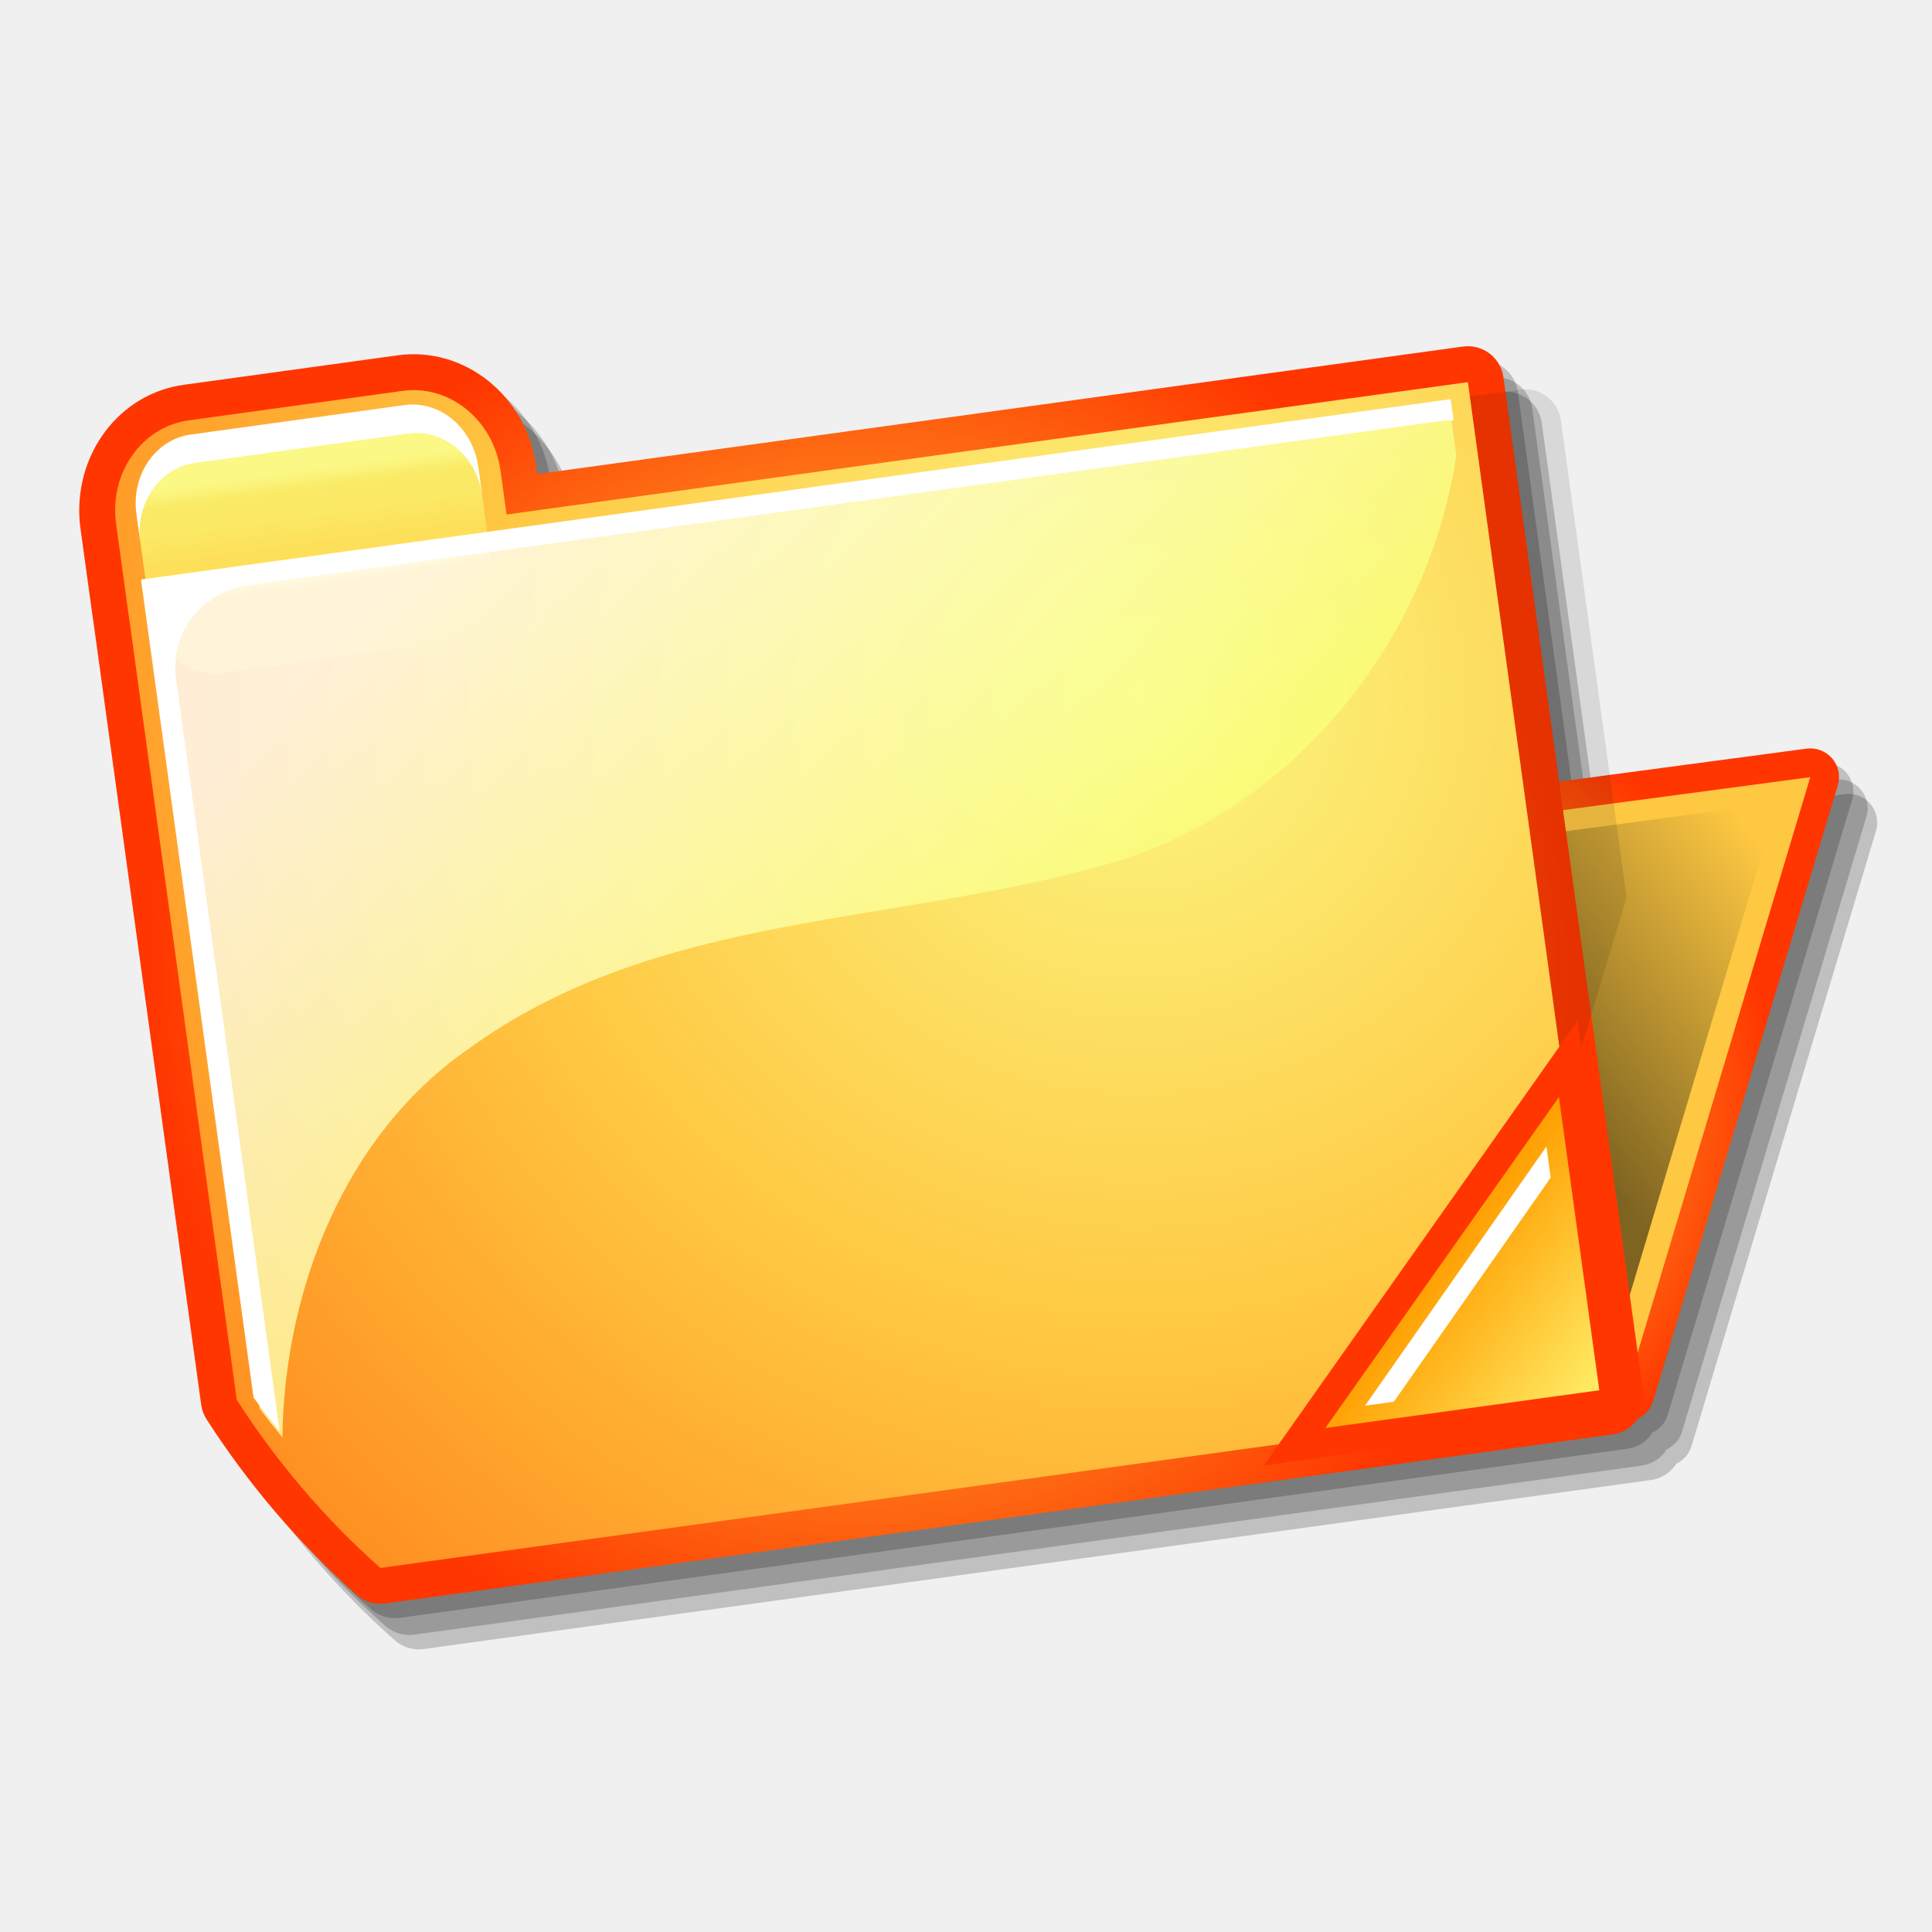
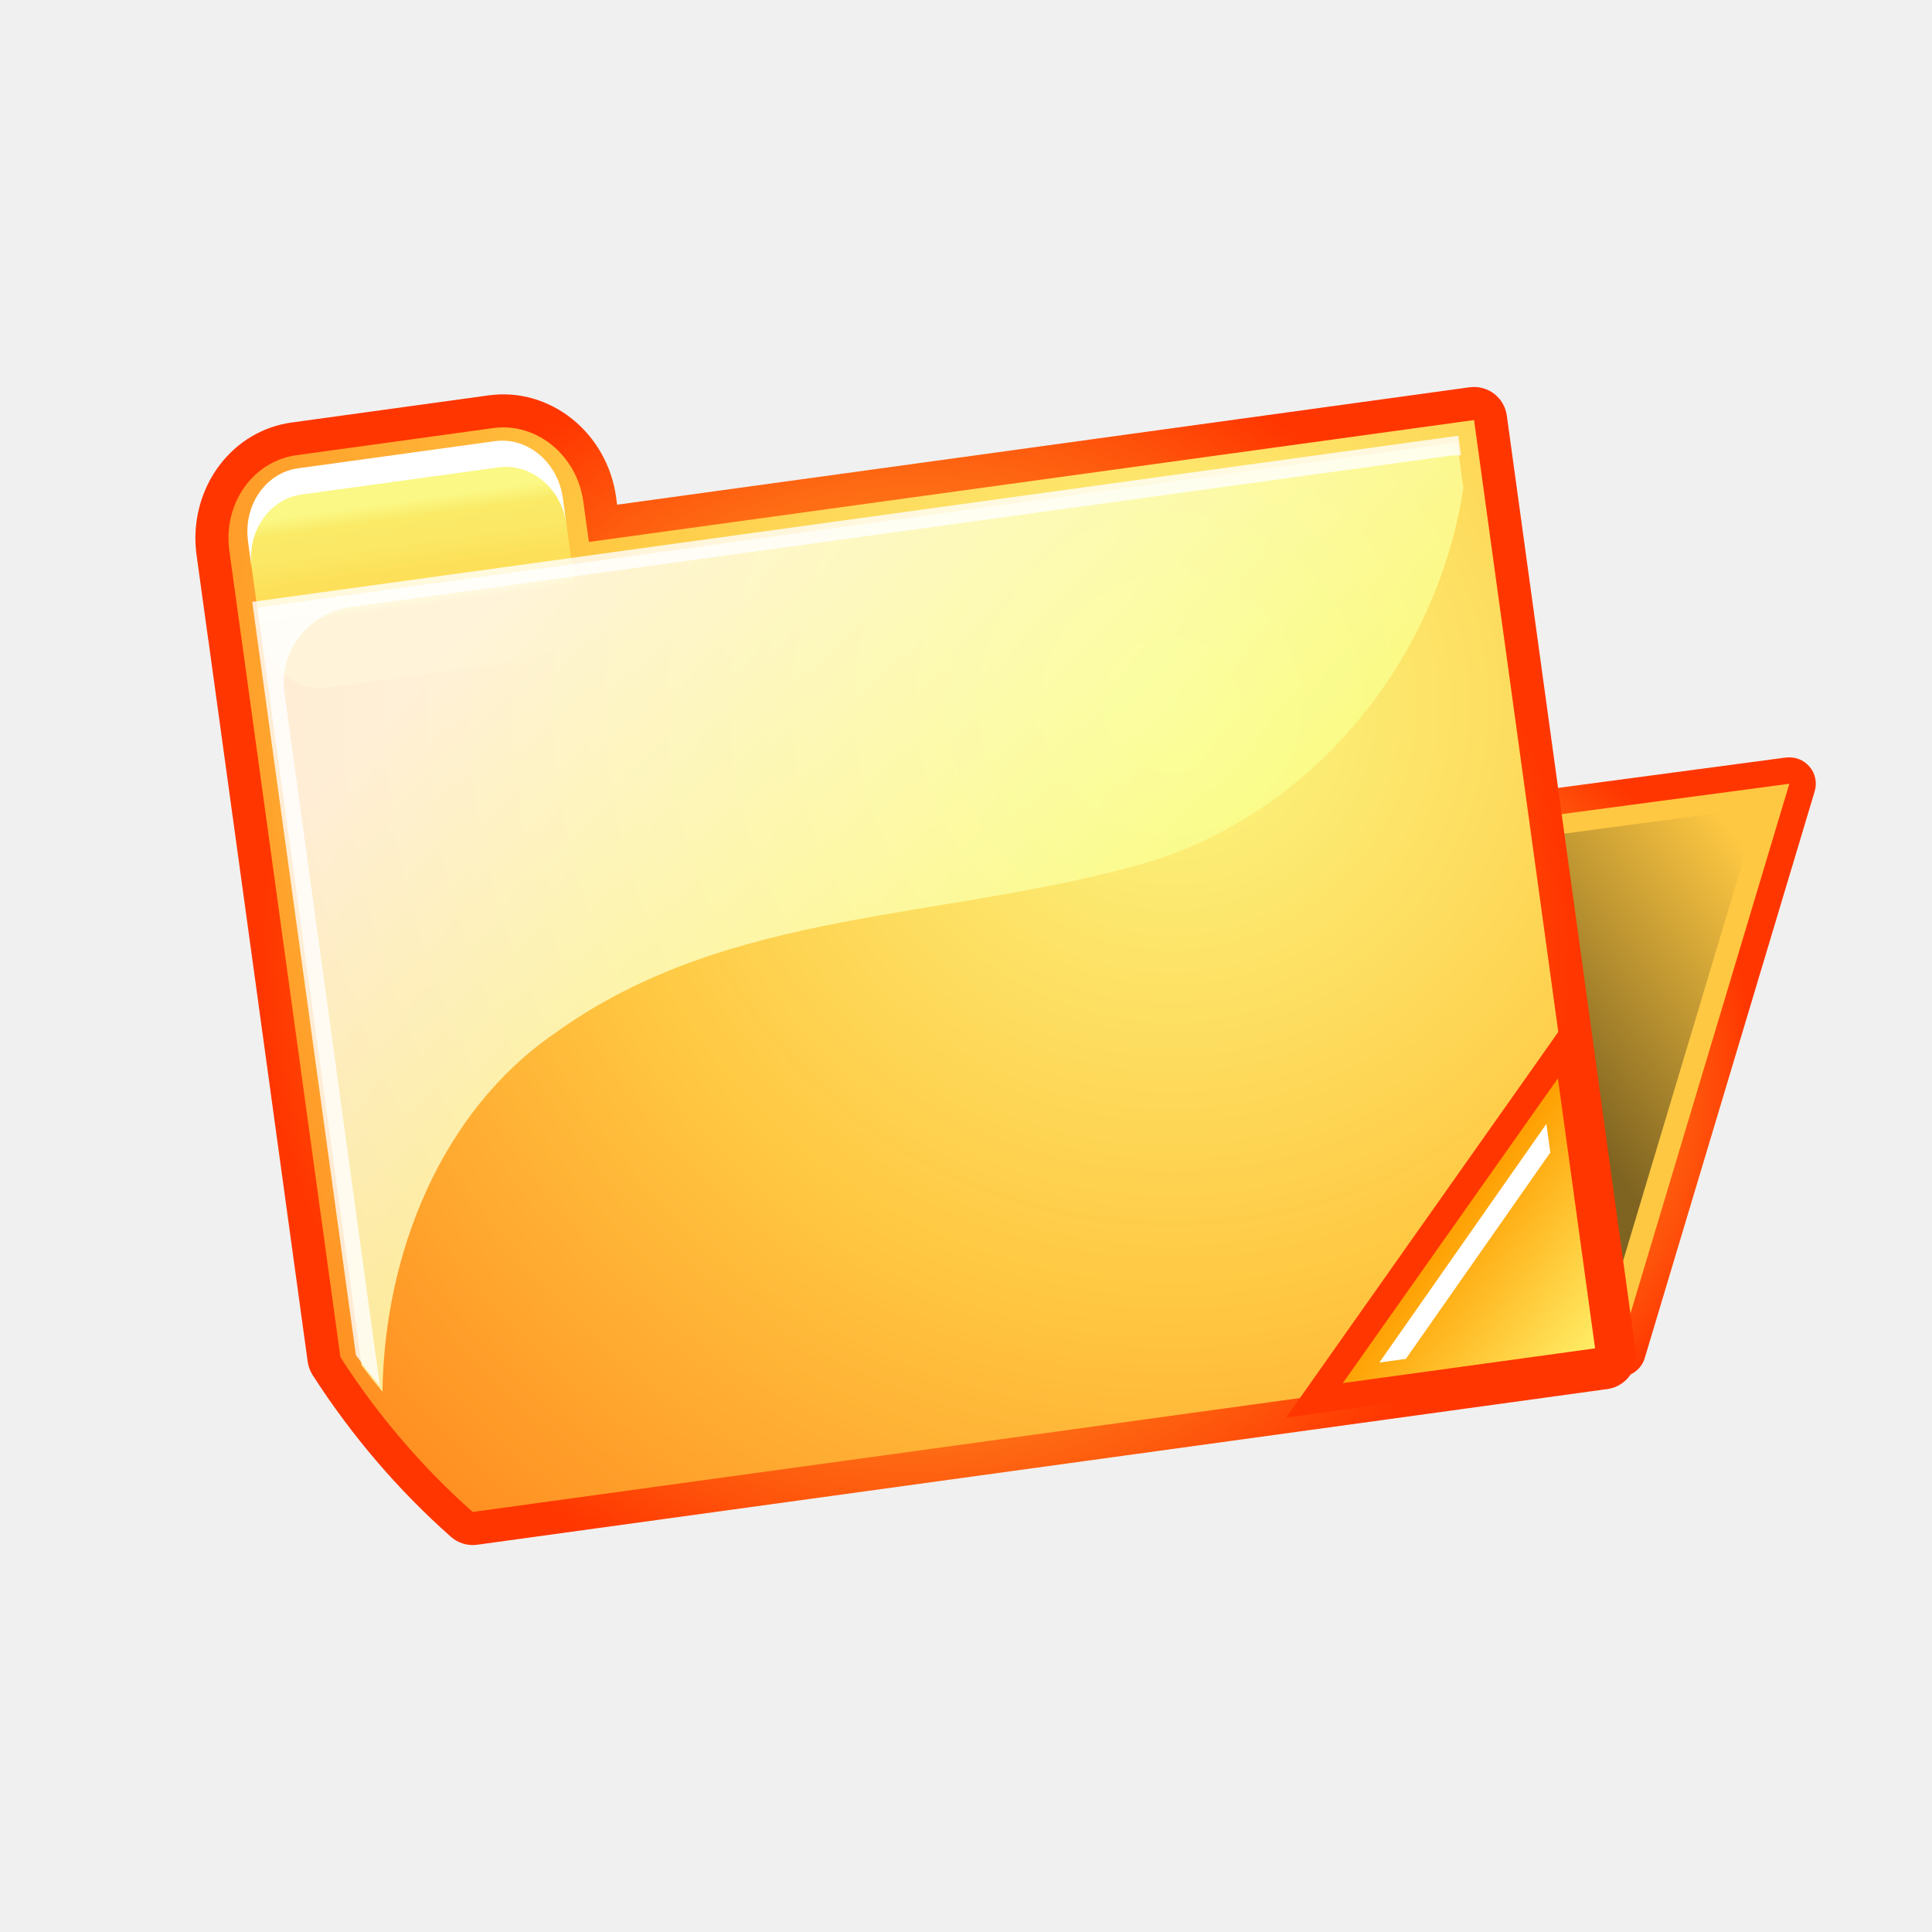
- <svg xmlns="http://www.w3.org/2000/svg" xmlns:xlink="http://www.w3.org/1999/xlink" width="128" height="128" viewBox="0 0 128 128" style="overflow:visible" xml:space="preserve" id="svg548" version="1.1">
-   <defs id="defs664">
-     <linearGradient xlink:href="#XMLID_25_" id="linearGradient2890" gradientUnits="userSpaceOnUse" x1="16.371" y1="14.877" x2="43.507" y2="33.664" />
-     <linearGradient xlink:href="#XMLID_25_" id="linearGradient2892" gradientUnits="userSpaceOnUse" x1="16.371" y1="14.877" x2="43.507" y2="33.664" />
-     <radialGradient gradientUnits="userSpaceOnUse" gradientTransform="matrix(0.3749,0,0,0.375,14.9959,15)" fy="47.092" fx="49.904" r="30.084" cy="47.092" cx="49.904" id="XMLID_15_">
-       <stop id="stop555" style="stop-color:#fbfd4a;stop-opacity:1;" offset="0" />
-       <stop id="stop556" style="stop-color:#ff3600;stop-opacity:1;" offset="1" />
+ <svg xmlns="http://www.w3.org/2000/svg" xmlns:xlink="http://www.w3.org/1999/xlink" width="80" height="80" viewBox="0 0 80 80" id="svg6662" version="1.1">
+   <defs id="defs6664">
+     <radialGradient xlink:href="#XMLID_15_" id="radialGradient5729" gradientUnits="userSpaceOnUse" gradientTransform="matrix(0.5475437,0,0,0.5476898,1037.977,458.3946)" cx="49.904" cy="47.092" fx="49.904" fy="47.092" r="30.084" />
+     <radialGradient id="XMLID_15_" cx="49.904" cy="47.092" r="30.084" fx="49.904" fy="47.092" gradientTransform="matrix(0.3749,0,0,0.375,14.9959,15)" gradientUnits="userSpaceOnUse">
+       <stop offset="0" style="stop-color:#fbfd4a;stop-opacity:1;" id="stop555" />
+       <stop offset="1" style="stop-color:#ff3600;stop-opacity:1;" id="stop556" />
    </radialGradient>
-     <linearGradient y2="40.927" x2="33.705" y1="29.923" x1="33.705" gradientUnits="userSpaceOnUse" id="XMLID_16_">
-       <stop id="stop562" style="stop-color:#ffc842;stop-opacity:1;" offset="0" />
-       <stop id="stop563" style="stop-color:#ffc842;stop-opacity:1;" offset="1" />
+     <linearGradient xlink:href="#XMLID_16_" id="linearGradient5731" gradientUnits="userSpaceOnUse" gradientTransform="matrix(1.460506,0,0,1.460506,1016.076,436.487)" x1="33.705" y1="29.923" x2="33.705" y2="40.927" />
+     <linearGradient id="XMLID_16_" gradientUnits="userSpaceOnUse" x1="33.705" y1="29.923" x2="33.705" y2="40.927">
+       <stop offset="0" style="stop-color:#ffc842;stop-opacity:1;" id="stop562" />
+       <stop offset="1" style="stop-color:#ffc842;stop-opacity:1;" id="stop563" />
    </linearGradient>
-     <linearGradient y2="29.578" x2="36.869" y1="24.517" x1="43.617" gradientUnits="userSpaceOnUse" id="XMLID_17_">
-       <stop id="stop569" style="stop-color:#ffc842;stop-opacity:1;" offset="0" />
-       <stop id="stop570" style="stop-color:#000000" offset="1" />
+     <linearGradient xlink:href="#XMLID_17_" id="linearGradient5733" gradientUnits="userSpaceOnUse" gradientTransform="matrix(1.460506,0,0,1.460506,1016.076,436.487)" x1="43.617" y1="24.517" x2="36.869" y2="29.578" />
+     <linearGradient id="XMLID_17_" gradientUnits="userSpaceOnUse" x1="43.617" y1="24.517" x2="36.869" y2="29.578">
+       <stop offset="0" style="stop-color:#ffc842;stop-opacity:1;" id="stop569" />
+       <stop offset="1" style="stop-color:#000000" id="stop570" />
    </linearGradient>
-     <linearGradient gradientTransform="matrix(0.9573,0.289,-0.289,0.9573,14.7332,63.9165)" y2="-47.087" x2="15.653" y1="-47.087" x1="-12.502" gradientUnits="userSpaceOnUse" id="XMLID_18_">
-       <stop id="stop578" style="stop-color:#888888" offset="0" />
-       <stop id="stop579" style="stop-color:#555555" offset="1" />
+     <radialGradient xlink:href="#XMLID_20_" id="radialGradient5735" gradientUnits="userSpaceOnUse" gradientTransform="matrix(0.5475437,0,0,0.5476898,1037.977,458.3946)" cx="16.352" cy="37.996" fx="16.352" fy="37.996" r="49.415" />
+     <radialGradient id="XMLID_20_" cx="16.352" cy="37.996" r="49.415" fx="16.352" fy="37.996" gradientTransform="matrix(0.3749,0,0,0.375,14.9959,15)" gradientUnits="userSpaceOnUse">
+       <stop offset="0" style="stop-color:#fbfd4a;stop-opacity:1;" id="stop594" />
+       <stop offset="1" style="stop-color:#ff3600;stop-opacity:1;" id="stop595" />
+     </radialGradient>
+     <radialGradient xlink:href="#XMLID_21_" id="radialGradient5737" gradientUnits="userSpaceOnUse" gradientTransform="matrix(0.542432,-0.07477791,0.07463186,0.542578,1035.452,461.4431)" cx="38.168" cy="18.062" fx="38.168" fy="18.062" r="90.268" />
+     <radialGradient id="XMLID_21_" cx="38.168" cy="18.062" r="90.268" fx="38.168" fy="18.062" gradientTransform="matrix(0.3714,-0.0512,0.0511,0.3715,13.2666,17.0873)" gradientUnits="userSpaceOnUse">
+       <stop offset="0" style="stop-color:#fbf885;stop-opacity:1;" id="stop602" />
+       <stop offset="0.5" style="stop-color:#ffc842;stop-opacity:1;" id="stop603" />
+       <stop offset="1" style="stop-color:#ff8119;stop-opacity:1;" id="stop604" />
+     </radialGradient>
+     <linearGradient xlink:href="#XMLID_22_" id="linearGradient5739" gradientUnits="userSpaceOnUse" gradientTransform="matrix(1.446923,-0.199213,0.199213,1.446923,1009.338,444.6172)" x1="9.663" y1="14.929" x2="9.663" y2="11.929" />
+     <linearGradient id="XMLID_22_" gradientUnits="userSpaceOnUse" x1="9.663" y1="14.929" x2="9.663" y2="11.929" gradientTransform="matrix(0.9907,-0.1364,0.1364,0.9907,-4.6134,5.5667)">
+       <stop offset="0" style="stop-color:#ffc842;stop-opacity:1;" id="stop612" />
+       <stop offset="0.055" style="stop-color:#ffdd57;stop-opacity:1;" id="stop613" />
+       <stop offset="0.344" style="stop-color:#fde059;stop-opacity:1;" id="stop614" />
+       <stop offset="0.608" style="stop-color:#fbe865;stop-opacity:1;" id="stop615" />
+       <stop offset="0.835" style="stop-color:#faea66;stop-opacity:1;" id="stop616" />
+       <stop offset="1" style="stop-color:#fbf885;stop-opacity:1;" id="stop617" />
    </linearGradient>
-     <linearGradient gradientTransform="matrix(0.9573,0.289,-0.289,0.9573,14.7332,63.9165)" y2="-21.141" x2="27.521" y1="-52.919" x1="-4.256" gradientUnits="userSpaceOnUse" id="XMLID_19_">
-       <stop id="stop586" style="stop-color:#FFFFFF" offset="0" />
-       <stop id="stop587" style="stop-color:#fbf885;stop-opacity:1;" offset="1" />
+     <linearGradient xlink:href="#XMLID_23_" id="linearGradient5741" gradientUnits="userSpaceOnUse" gradientTransform="matrix(1.446923,-0.199213,0.199213,1.446923,1009.338,444.6172)" x1="13.461" y1="13.736" x2="29.194" y2="33.045" />
+     <linearGradient id="XMLID_23_" gradientUnits="userSpaceOnUse" x1="13.461" y1="13.736" x2="29.054" y2="34.062" gradientTransform="matrix(0.9907,-0.1364,0.1364,0.9907,-4.6134,5.5667)">
+       <stop offset="0" style="stop-color:#FFFFFF" id="stop623" />
+       <stop offset="1" style="stop-color:#f9ff72;stop-opacity:1" id="stop624" />
    </linearGradient>
-     <radialGradient gradientUnits="userSpaceOnUse" gradientTransform="matrix(0.3749,0,0,0.375,14.9959,15)" fy="37.996" fx="16.352" r="49.415" cy="37.996" cx="16.352" id="XMLID_20_">
-       <stop id="stop594" style="stop-color:#fbfd4a;stop-opacity:1;" offset="0" />
-       <stop id="stop595" style="stop-color:#ff3600;stop-opacity:1;" offset="1" />
-     </radialGradient>
-     <radialGradient gradientUnits="userSpaceOnUse" gradientTransform="matrix(0.3714,-0.0512,0.0511,0.3715,13.2666,17.0873)" fy="18.062" fx="38.168" r="90.268" cy="18.062" cx="38.168" id="XMLID_21_">
-       <stop id="stop602" style="stop-color:#fbf885;stop-opacity:1;" offset="0" />
-       <stop id="stop603" style="stop-color:#ffc842;stop-opacity:1;" offset="0.5" />
-       <stop id="stop604" style="stop-color:#ff8119;stop-opacity:1;" offset="1" />
-     </radialGradient>
-     <linearGradient gradientTransform="matrix(0.9907,-0.1364,0.1364,0.9907,-4.6134,5.5667)" y2="11.929" x2="9.663" y1="14.929" x1="9.663" gradientUnits="userSpaceOnUse" id="XMLID_22_">
-       <stop id="stop612" style="stop-color:#ffc842;stop-opacity:1;" offset="0" />
-       <stop id="stop613" style="stop-color:#ffdd57;stop-opacity:1;" offset="0.055" />
-       <stop id="stop614" style="stop-color:#fde059;stop-opacity:1;" offset="0.344" />
-       <stop id="stop615" style="stop-color:#fbe865;stop-opacity:1;" offset="0.608" />
-       <stop id="stop616" style="stop-color:#faea66;stop-opacity:1;" offset="0.835" />
-       <stop id="stop617" style="stop-color:#fbf885;stop-opacity:1;" offset="1" />
+     <linearGradient xlink:href="#XMLID_28_" id="linearGradient5743" gradientUnits="userSpaceOnUse" x1="41.545" y1="40.628" x2="36.144" y2="36.65" />
+     <linearGradient id="XMLID_28_" gradientUnits="userSpaceOnUse" x1="41.545" y1="40.628" x2="36.144" y2="36.65">
+       <stop offset="0" style="stop-color:#ffff7e;stop-opacity:1;" id="stop655" />
+       <stop offset="1" style="stop-color:#ff9e00;stop-opacity:1;" id="stop656" />
    </linearGradient>
-     <linearGradient gradientTransform="matrix(0.9907,-0.1364,0.1364,0.9907,-4.6134,5.5667)" y2="34.062" x2="29.054" y1="13.736" x1="13.461" gradientUnits="userSpaceOnUse" id="XMLID_23_">
-       <stop id="stop623" style="stop-color:#FFFFFF" offset="0" />
-       <stop id="stop624" style="stop-color:#f8ff51;stop-opacity:1;" offset="1" />
-     </linearGradient>
-     <linearGradient y2="44.434" x2="49.274" y1="19.907" x1="24.747" gradientUnits="userSpaceOnUse" id="XMLID_24_">
-       <stop id="stop632" style="stop-color:#FFFFFF" offset="0" />
-       <stop id="stop633" style="stop-color:#f9ff4d;stop-opacity:1;" offset="1" />
-     </linearGradient>
-     <linearGradient y2="33.664" x2="43.507" y1="14.877" x1="16.371" gradientUnits="userSpaceOnUse" id="XMLID_25_">
-       <stop id="stop639" style="stop-color:#ffc842;stop-opacity:1;" offset="0" />
-       <stop id="stop640" style="stop-color:#d34900;stop-opacity:1;" offset="1" />
-     </linearGradient>
-     <linearGradient y2="26.704" x2="40.508" y1="26.704" x1="12.403" gradientUnits="userSpaceOnUse" id="XMLID_27_">
-       <stop id="stop647" style="stop-color:#888888" offset="0" />
-       <stop id="stop648" style="stop-color:#555555" offset="1" />
-     </linearGradient>
-     <linearGradient y2="36.65" x2="36.144" y1="40.628" x1="41.545" gradientUnits="userSpaceOnUse" id="XMLID_28_">
-       <stop id="stop655" style="stop-color:#ffff7e;stop-opacity:1;" offset="0" />
-       <stop id="stop656" style="stop-color:#ff9e00;stop-opacity:1;" offset="1" />
-     </linearGradient>
-     <linearGradient xlink:href="#XMLID_23_" id="linearGradient2957" gradientUnits="userSpaceOnUse" gradientTransform="matrix(0.9907,-0.1364,0.1364,0.9907,-4.6134,5.5667)" x1="13.461" y1="13.736" x2="29.054" y2="34.062" />
-     <linearGradient xlink:href="#XMLID_22_" id="linearGradient2960" gradientUnits="userSpaceOnUse" gradientTransform="matrix(0.9907,-0.1364,0.1364,0.9907,-4.6134,5.5667)" x1="9.663" y1="14.929" x2="9.663" y2="11.929" />
-     <radialGradient xlink:href="#XMLID_21_" id="radialGradient2963" gradientUnits="userSpaceOnUse" gradientTransform="matrix(0.3714,-0.0512,0.0511,0.3715,13.2666,17.0873)" cx="38.168" cy="18.062" fx="38.168" fy="18.062" r="90.268" />
-     <radialGradient xlink:href="#XMLID_20_" id="radialGradient2967" gradientUnits="userSpaceOnUse" gradientTransform="matrix(0.3749,0,0,0.375,14.9959,15)" cx="16.352" cy="37.996" fx="16.352" fy="37.996" r="49.415" />
-     <linearGradient xlink:href="#XMLID_17_" id="linearGradient2980" gradientUnits="userSpaceOnUse" x1="43.617" y1="24.517" x2="36.869" y2="29.578" />
-     <linearGradient xlink:href="#XMLID_16_" id="linearGradient2983" gradientUnits="userSpaceOnUse" x1="33.705" y1="29.923" x2="33.705" y2="40.927" />
-     <radialGradient xlink:href="#XMLID_15_" id="radialGradient2986" gradientUnits="userSpaceOnUse" gradientTransform="matrix(0.3749,0,0,0.375,14.9959,15)" cx="49.904" cy="47.092" fx="49.904" fy="47.092" r="30.084" />
  </defs>
-   <g id="g4219" transform="matrix(2.537774,0,0,2.537774,3.462668,-9.627925)">
-     <path style="opacity:0.2" d="M 47.465,24.783 C 47.3,24.59 47.048,24.492 46.795,24.526 L 40.338,25.387 38.885,14.83 c -0.034,-0.247 -0.165,-0.469 -0.363,-0.619 -0.198,-0.15 -0.447,-0.216 -0.693,-0.182 0,0 -22.446,3.091 -24.169,3.328 -0.009,-0.064 -0.029,-0.211 -0.029,-0.211 -0.252,-1.833 -1.874,-3.128 -3.615,-2.889 l -5.581,0.769 c -0.813,0.112 -1.541,0.542 -2.049,1.212 -0.444,0.586 -0.683,1.321 -0.683,2.069 0,0.159 0.011,0.318 0.032,0.477 l 0.325,2.357 c 0,0 0.008,0.048 0.013,0.072 0.004,0.032 2.813,20.443 2.813,20.443 0.019,0.136 0.066,0.265 0.14,0.379 1.104,1.719 2.422,3.261 3.917,4.583 0.205,0.181 0.479,0.264 0.749,0.227 l 32.045,-4.413 c 0.246,-0.034 0.469,-0.164 0.618,-0.362 0.015,-0.019 0.023,-0.039 0.036,-0.059 0.188,-0.089 0.34,-0.249 0.402,-0.457 l 4.818,-16.067 c 0.075,-0.246 0.019,-0.51 -0.146,-0.704 z" id="path551" />
-     <path style="opacity:0.2" d="m 47.216,24.408 c -0.165,-0.194 -0.417,-0.291 -0.67,-0.257 l -6.458,0.861 -1.453,-10.557 c -0.033,-0.247 -0.164,-0.469 -0.362,-0.619 -0.198,-0.15 -0.447,-0.216 -0.693,-0.182 0,0 -22.446,3.091 -24.169,3.328 C 13.402,16.918 13.382,16.771 13.382,16.771 13.13,14.938 11.508,13.643 9.768,13.882 L 4.186,14.65 c -0.813,0.112 -1.541,0.542 -2.049,1.212 -0.444,0.586 -0.683,1.321 -0.683,2.069 0,0.159 0.011,0.318 0.033,0.477 l 0.324,2.357 c 0,0 0.008,0.048 0.013,0.072 0.004,0.032 2.813,20.443 2.813,20.443 0.019,0.136 0.066,0.265 0.14,0.379 1.104,1.719 2.423,3.261 3.917,4.583 0.205,0.181 0.479,0.264 0.749,0.227 l 32.045,-4.413 c 0.246,-0.034 0.469,-0.164 0.619,-0.362 0.014,-0.019 0.022,-0.039 0.035,-0.059 0.188,-0.089 0.34,-0.249 0.402,-0.457 l 4.818,-16.067 c 0.075,-0.245 0.019,-0.509 -0.146,-0.703 z" id="path552" />
-     <path style="opacity:0.2" d="M 46.841,23.971 C 46.676,23.777 46.424,23.68 46.171,23.714 L 39.713,24.576 38.26,14.017 c -0.033,-0.247 -0.164,-0.469 -0.362,-0.62 -0.197,-0.15 -0.447,-0.215 -0.693,-0.182 0,0 -22.446,3.092 -24.168,3.329 C 13.028,16.48 13.008,16.333 13.008,16.333 12.756,14.5 11.134,13.204 9.394,13.444 L 3.813,14.213 C 3,14.325 2.272,14.755 1.764,15.425 c -0.444,0.586 -0.683,1.32 -0.683,2.069 0,0.159 0.011,0.318 0.033,0.477 l 0.325,2.357 c 0,0 0.008,0.048 0.012,0.071 0.004,0.032 2.814,20.443 2.814,20.443 0.019,0.135 0.066,0.265 0.14,0.38 1.105,1.717 2.423,3.259 3.917,4.582 0.205,0.182 0.478,0.264 0.749,0.227 l 32.044,-4.414 c 0.246,-0.033 0.469,-0.164 0.619,-0.361 0.014,-0.019 0.023,-0.039 0.035,-0.059 0.188,-0.089 0.34,-0.249 0.402,-0.457 l 4.818,-16.068 c 0.073,-0.243 0.018,-0.508 -0.148,-0.701 z" id="path553" />
-     <path style="fill:url(#radialGradient2986)" d="M 45.797,23.338 21.415,26.59 c -0.393,0.052 -0.676,0.4 -0.648,0.796 l 0.98,13.903 c 0.029,0.409 0.382,0.72 0.792,0.696 l 18.582,-1.088 c 0.314,-0.02 0.584,-0.231 0.675,-0.533 l 4.818,-16.068 c 0.073,-0.244 0.019,-0.508 -0.147,-0.702 -0.166,-0.193 -0.418,-0.289 -0.67,-0.256 z" id="path560" />
-     <path style="fill:url(#linearGradient2983)" d="m 21.515,27.334 c 0.046,0.652 0.932,13.219 0.98,13.903 0.702,-0.041 18.083,-1.059 18.582,-1.088 0.142,-0.472 4.513,-15.044 4.819,-16.067 -1.084,0.145 -23.718,3.163 -24.381,3.252 z" id="path567" />
-     <path style="opacity:0.5;fill:url(#linearGradient2980)" d="m 21.116,27.948 c 0.066,0.941 0.885,12.556 0.955,13.544 1.024,-0.061 17.535,-1.027 18.267,-1.07 0.204,-0.684 4.256,-14.191 4.697,-15.663 -1.577,0.21 -22.95,3.059 -23.919,3.189 z" id="path574" />
-     <path style="fill:url(#radialGradient2967)" d="m 36.829,12.841 c 0,0 -22.446,3.092 -24.168,3.329 C 12.652,16.106 12.632,15.959 12.632,15.959 12.38,14.126 10.758,12.83 9.018,13.07 L 3.437,13.839 C 2.623,13.95 1.896,14.38 1.388,15.05 c -0.444,0.586 -0.684,1.32 -0.684,2.069 0,0.159 0.011,0.318 0.033,0.477 l 0.325,2.357 c 0,0 0.008,0.048 0.012,0.071 0.004,0.032 2.814,20.443 2.814,20.443 0.019,0.135 0.066,0.265 0.14,0.38 1.105,1.717 2.423,3.259 3.917,4.582 0.205,0.182 0.478,0.264 0.749,0.227 l 32.044,-4.414 c 0.246,-0.033 0.469,-0.164 0.619,-0.361 0.15,-0.198 0.216,-0.448 0.182,-0.694 L 37.885,13.643 c -0.033,-0.247 -0.164,-0.469 -0.361,-0.62 -0.199,-0.15 -0.449,-0.216 -0.695,-0.182 z" id="path599" />
-     <path style="opacity:0.1" d="m 39.385,14.767 c -0.034,-0.247 -0.164,-0.469 -0.362,-0.62 -0.198,-0.15 -0.447,-0.215 -0.693,-0.182 0,0 -13.944,1.92 -20.694,2.85 l -3.85,12.759 c -0.15,0.495 0.132,1.021 0.627,1.17 l 22.586,6.82 c 0.495,0.148 1.02,-0.132 1.169,-0.628 l 2.933,-9.715 -1.716,-12.454 z" id="path600" />
-     <path style="fill:url(#radialGradient2963)" d="M 36.957,13.77 11.86,17.226 11.703,16.086 C 11.521,14.763 10.375,13.828 9.145,13.998 l -5.581,0.769 c -1.23,0.169 -2.081,1.379 -1.898,2.702 L 1.99,19.826 C 1.992,19.845 1.997,19.863 2,19.882 L 4.816,40.34 c 1.045,1.626 2.311,3.114 3.75,4.388 L 40.61,40.315 36.957,13.77 Z" id="path610" />
-     <path style="fill:url(#linearGradient2960)" d="M 3.641,15.324 C 2.72,15.451 2.083,16.379 2.223,17.392 l 0.325,2.357 c 0.139,1.013 1.002,1.734 1.924,1.607 l 5.581,-0.769 c 0.922,-0.126 1.558,-1.054 1.418,-2.068 l -0.324,-2.357 c -0.14,-1.013 -1.003,-1.734 -1.924,-1.608 l -5.582,0.77 z" id="path621" />
-     <path style="opacity:0.8;fill:url(#linearGradient2957)" d="m 2.458,19.088 c 0.11,0.798 2.075,15.077 2.957,21.48 0.192,0.256 0.39,0.506 0.593,0.752 0.054,-3.912 1.658,-7.941 4.878,-10.158 4.991,-3.606 11.106,-3.172 16.925,-4.885 4.775,-1.506 8.133,-5.882 8.843,-10.583 -0.098,-0.707 -0.16,-1.165 -0.178,-1.29 -1.061,0.146 -32.955,4.538 -34.018,4.684 z" id="path628" />
-     <path style="fill:#ffffff" d="M 9.196,14.369 3.615,15.138 C 2.693,15.265 2.057,16.193 2.197,17.206 L 2.3,17.949 C 2.16,16.936 2.797,16.008 3.718,15.881 l 5.581,-0.769 c 0.921,-0.127 1.785,0.594 1.924,1.607 L 11.12,15.976 C 10.981,14.963 10.118,14.242 9.196,14.369 Z" id="path629" />
-     <path style="fill:#ffffff" d="m 2.316,18.924 2.939,21.357 c 0.218,0.297 0.445,0.586 0.68,0.871 L 3.229,21.486 C 3.068,20.319 3.912,19.238 5.114,19.073 l 31.121,-4.286 c 0.117,-0.016 0.233,-0.02 0.349,-0.019 L 36.508,14.215 2.316,18.924 Z" id="path630" />
-     <polygon style="fill:#ff3600;fill-opacity:1" points="39.817,30.447 38.722,32.001 31.627,42.053 41.232,40.73 " id="polygon653" />
-     <polygon style="fill:url(#XMLID_28_)" points="33.236,41.074 40.388,40.089 39.334,32.434 " id="polygon660" />
-     <path style="fill:#ffffff" d="m 39.119,34.537 c -0.04,-0.292 -0.077,-0.566 -0.111,-0.812 -1.105,1.579 -3.719,5.312 -4.736,6.767 0.226,-0.031 0.48,-0.066 0.752,-0.104 1.049,-1.5 2.987,-4.267 4.095,-5.851 z" id="path661" />
+   <g id="layer1" transform="translate(0,-972.3622)">
+     <g transform="translate(-1009.014,533.1576)" id="g5454">
+       <rect y="439.205" x="1009.014" height="80" width="80" id="rect5456" style="opacity:0;fill:#e6e6e6;fill-opacity:1;stroke:none;stroke-width:0.3;stroke-linecap:square;stroke-linejoin:bevel;stroke-miterlimit:4;stroke-dasharray:none;stroke-dashoffset:0;stroke-opacity:0.468" />
+       <g id="g5458">
+         <path style="fill:url(#radialGradient5729)" d="m 1082.963,470.572 -35.61,4.75 c -0.574,0.076 -0.987,0.584 -0.947,1.163 l 1.431,20.305 c 0.042,0.597 0.558,1.052 1.157,1.017 l 27.139,-1.589 c 0.459,-0.029 0.853,-0.337 0.986,-0.778 l 7.037,-23.467 c 0.107,-0.356 0.028,-0.742 -0.215,-1.025 -0.242,-0.282 -0.61,-0.422 -0.979,-0.374 z" id="path5460" />
+         <path style="fill:url(#linearGradient5731)" d="m 1047.499,476.408 c 0.067,0.952 1.361,19.306 1.431,20.305 1.025,-0.06 26.41,-1.547 27.139,-1.589 0.207,-0.689 6.591,-21.972 7.038,-23.466 -1.583,0.212 -34.64,4.62 -35.609,4.75 z" id="path5464" />
+         <path style="opacity:0.5;fill:url(#linearGradient5733)" d="m 1046.916,477.305 c 0.096,1.374 1.292,18.338 1.395,19.781 1.496,-0.089 25.61,-1.5 26.679,-1.563 0.298,-0.999 6.216,-20.726 6.86,-22.876 -2.303,0.307 -33.519,4.468 -34.934,4.658 z" id="path5468" />
+         <path style="fill:url(#radialGradient5735)" d="m 1069.865,455.241 c 0,0 -32.783,4.516 -35.297,4.862 -0.013,-0.093 -0.042,-0.308 -0.042,-0.308 -0.368,-2.677 -2.737,-4.57 -5.278,-4.219 l -8.151,1.123 c -1.189,0.162 -2.251,0.79 -2.993,1.769 -0.648,0.856 -0.999,1.928 -0.999,3.022 0,0.232 0.016,0.464 0.048,0.697 l 0.475,3.442 c 0,0 0.012,0.07 0.017,0.104 0.01,0.047 4.11,29.857 4.11,29.857 0.028,0.197 0.097,0.387 0.205,0.555 1.614,2.508 3.539,4.76 5.721,6.692 0.299,0.266 0.698,0.386 1.094,0.332 l 46.8,-6.447 c 0.359,-0.048 0.685,-0.24 0.904,-0.527 0.219,-0.289 0.315,-0.654 0.266,-1.014 l -5.337,-38.768 c -0.049,-0.361 -0.24,-0.685 -0.527,-0.906 -0.291,-0.219 -0.656,-0.315 -1.015,-0.266 z" id="path5471" />
+         <path style="fill:url(#radialGradient5737)" d="m 1070.052,456.598 -36.654,5.048 -0.229,-1.665 c -0.266,-1.932 -1.94,-3.298 -3.736,-3.05 l -8.151,1.123 c -1.796,0.247 -3.039,2.014 -2.772,3.946 l 0.473,3.442 c 0,0.028 0.01,0.054 0.014,0.082 l 4.113,29.879 c 1.526,2.375 3.375,4.548 5.477,6.409 l 46.8,-6.445 -5.335,-38.769 z" id="path5473" />
+         <path style="fill:url(#linearGradient5739)" d="m 1021.394,458.868 c -1.345,0.185 -2.275,1.541 -2.071,3.02 l 0.475,3.442 c 0.203,1.479 1.463,2.533 2.81,2.347 l 8.151,-1.123 c 1.347,-0.184 2.275,-1.539 2.071,-3.02 l -0.473,-3.442 c -0.204,-1.48 -1.465,-2.533 -2.81,-2.348 l -8.153,1.125 z" id="path5475" />
+         <path style="opacity:0.8;fill:url(#linearGradient5741)" d="m 1019.666,464.365 c 0.161,1.165 3.03,22.02 4.319,31.372 0.28,0.374 0.57,0.739 0.866,1.098 0.079,-5.713 2.422,-11.598 7.124,-14.836 7.289,-5.267 16.22,-4.633 24.719,-7.135 6.974,-2.2 11.878,-8.591 12.915,-15.457 -0.143,-1.033 -0.234,-1.701 -0.26,-1.884 -1.55,0.213 -48.131,6.628 -49.684,6.841 z" id="path5477" />
+         <path style="fill:#ffffff" d="m 1029.507,457.473 -8.151,1.123 c -1.347,0.185 -2.275,1.541 -2.071,3.02 l 0.15,1.085 c -0.204,-1.479 0.726,-2.835 2.071,-3.02 l 8.151,-1.123 c 1.345,-0.185 2.607,0.868 2.81,2.347 l -0.15,-1.085 c -0.203,-1.479 -1.463,-2.533 -2.81,-2.347 z" id="path5479" />
+         <path style="opacity:0.8;fill:#ffffff" d="m 1019.458,464.126 4.293,31.192 c 0.318,0.434 0.65,0.856 0.993,1.272 l -3.952,-28.722 c -0.235,-1.704 0.998,-3.283 2.753,-3.524 l 45.452,-6.26 c 0.171,-0.023 0.34,-0.029 0.51,-0.028 l -0.111,-0.808 -49.938,6.878 z" id="path5481" />
+         <polygon transform="matrix(1.460506,0,0,1.460506,1016.076,436.487)" style="fill:#ff3600;fill-opacity:1" points="38.722,32.001 31.627,42.053 41.232,40.73 39.817,30.447 " id="polygon5483" />
+         <polygon transform="matrix(1.460506,0,0,1.460506,1016.076,436.487)" style="fill:url(#linearGradient5743)" points="40.388,40.089 39.334,32.434 33.236,41.074 " id="polygon5485" />
+         <path style="fill:#ffffff" d="m 1073.209,486.928 c -0.058,-0.426 -0.112,-0.827 -0.162,-1.186 -1.614,2.306 -5.432,7.758 -6.917,9.883 0.33,-0.045 0.701,-0.096 1.098,-0.152 1.532,-2.191 4.362,-6.232 5.981,-8.545 z" id="path5487" />
+         <polyline transform="matrix(0.5853342,0,0,0.5853342,1013.826,473.7895)" id="polyline5489" style="fill:none" points="0,48 0,0 47.987,0 47.987,48 " />
+       </g>
+     </g>
  </g>
-   <polyline points="0,48 0,0 47.987,0 47.987,48 " style="fill:none" id="_x3C_Slice_x3E_" transform="translate(0,54.4)" />
</svg>
